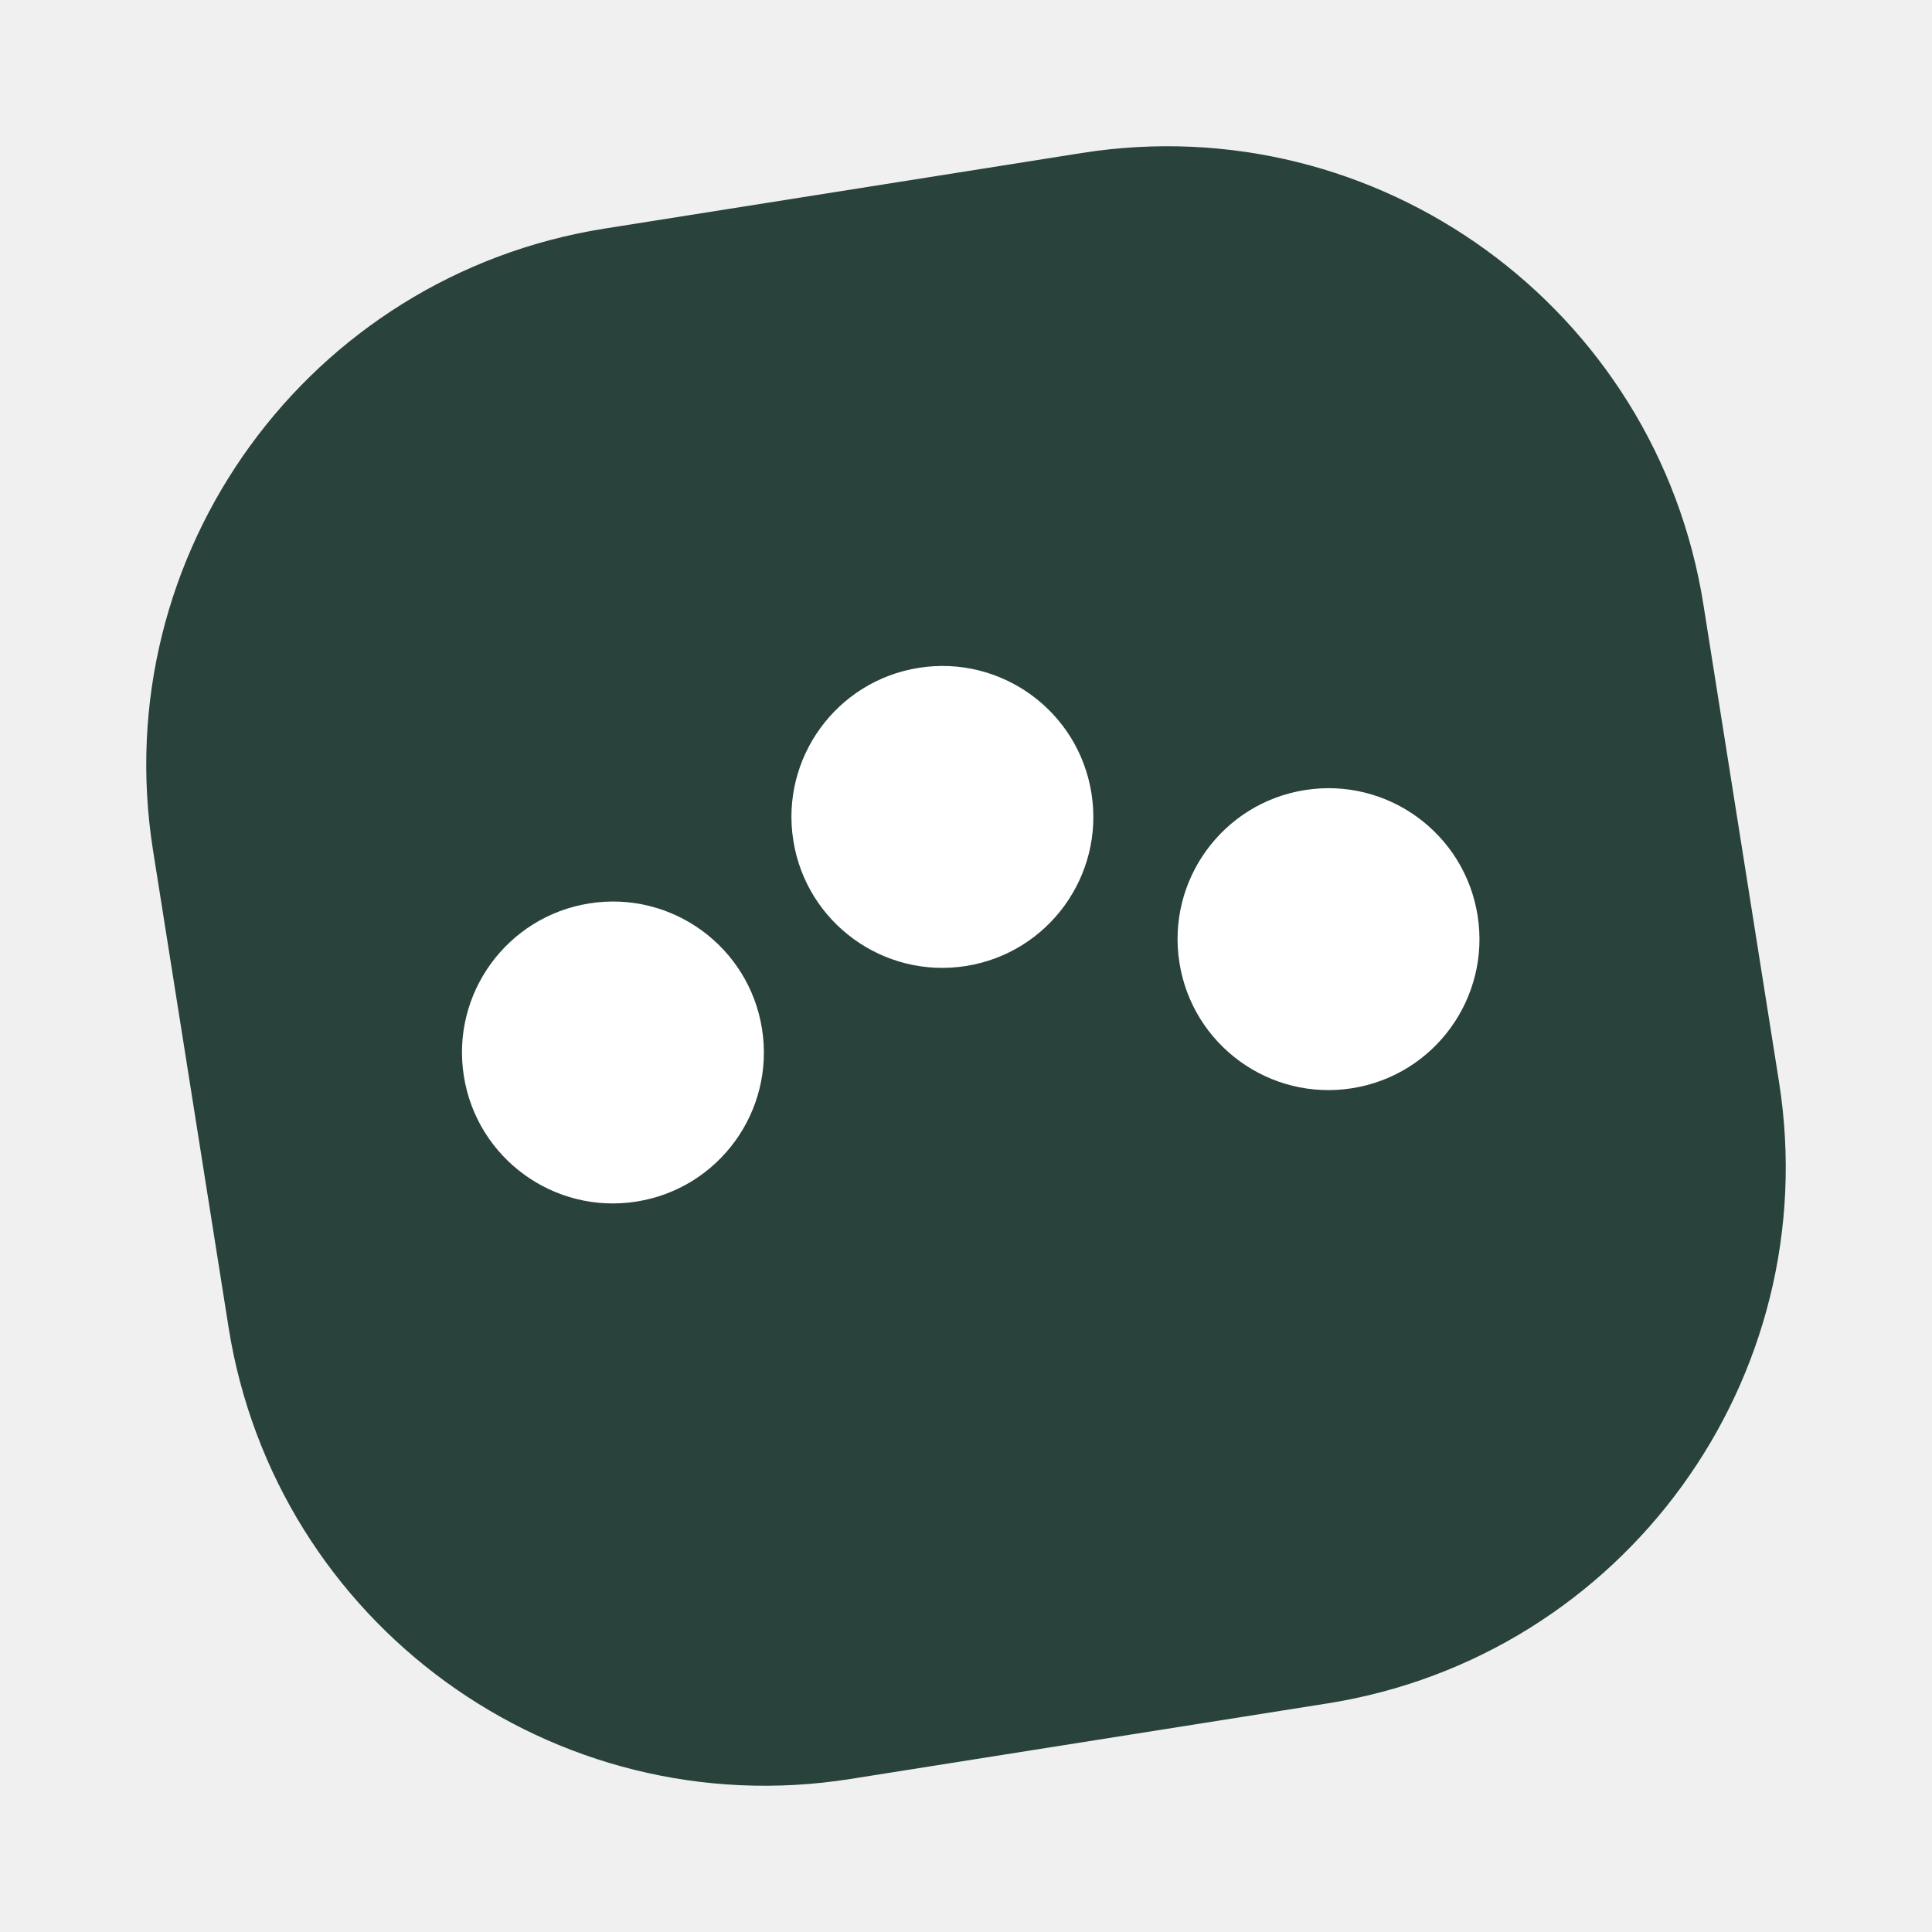
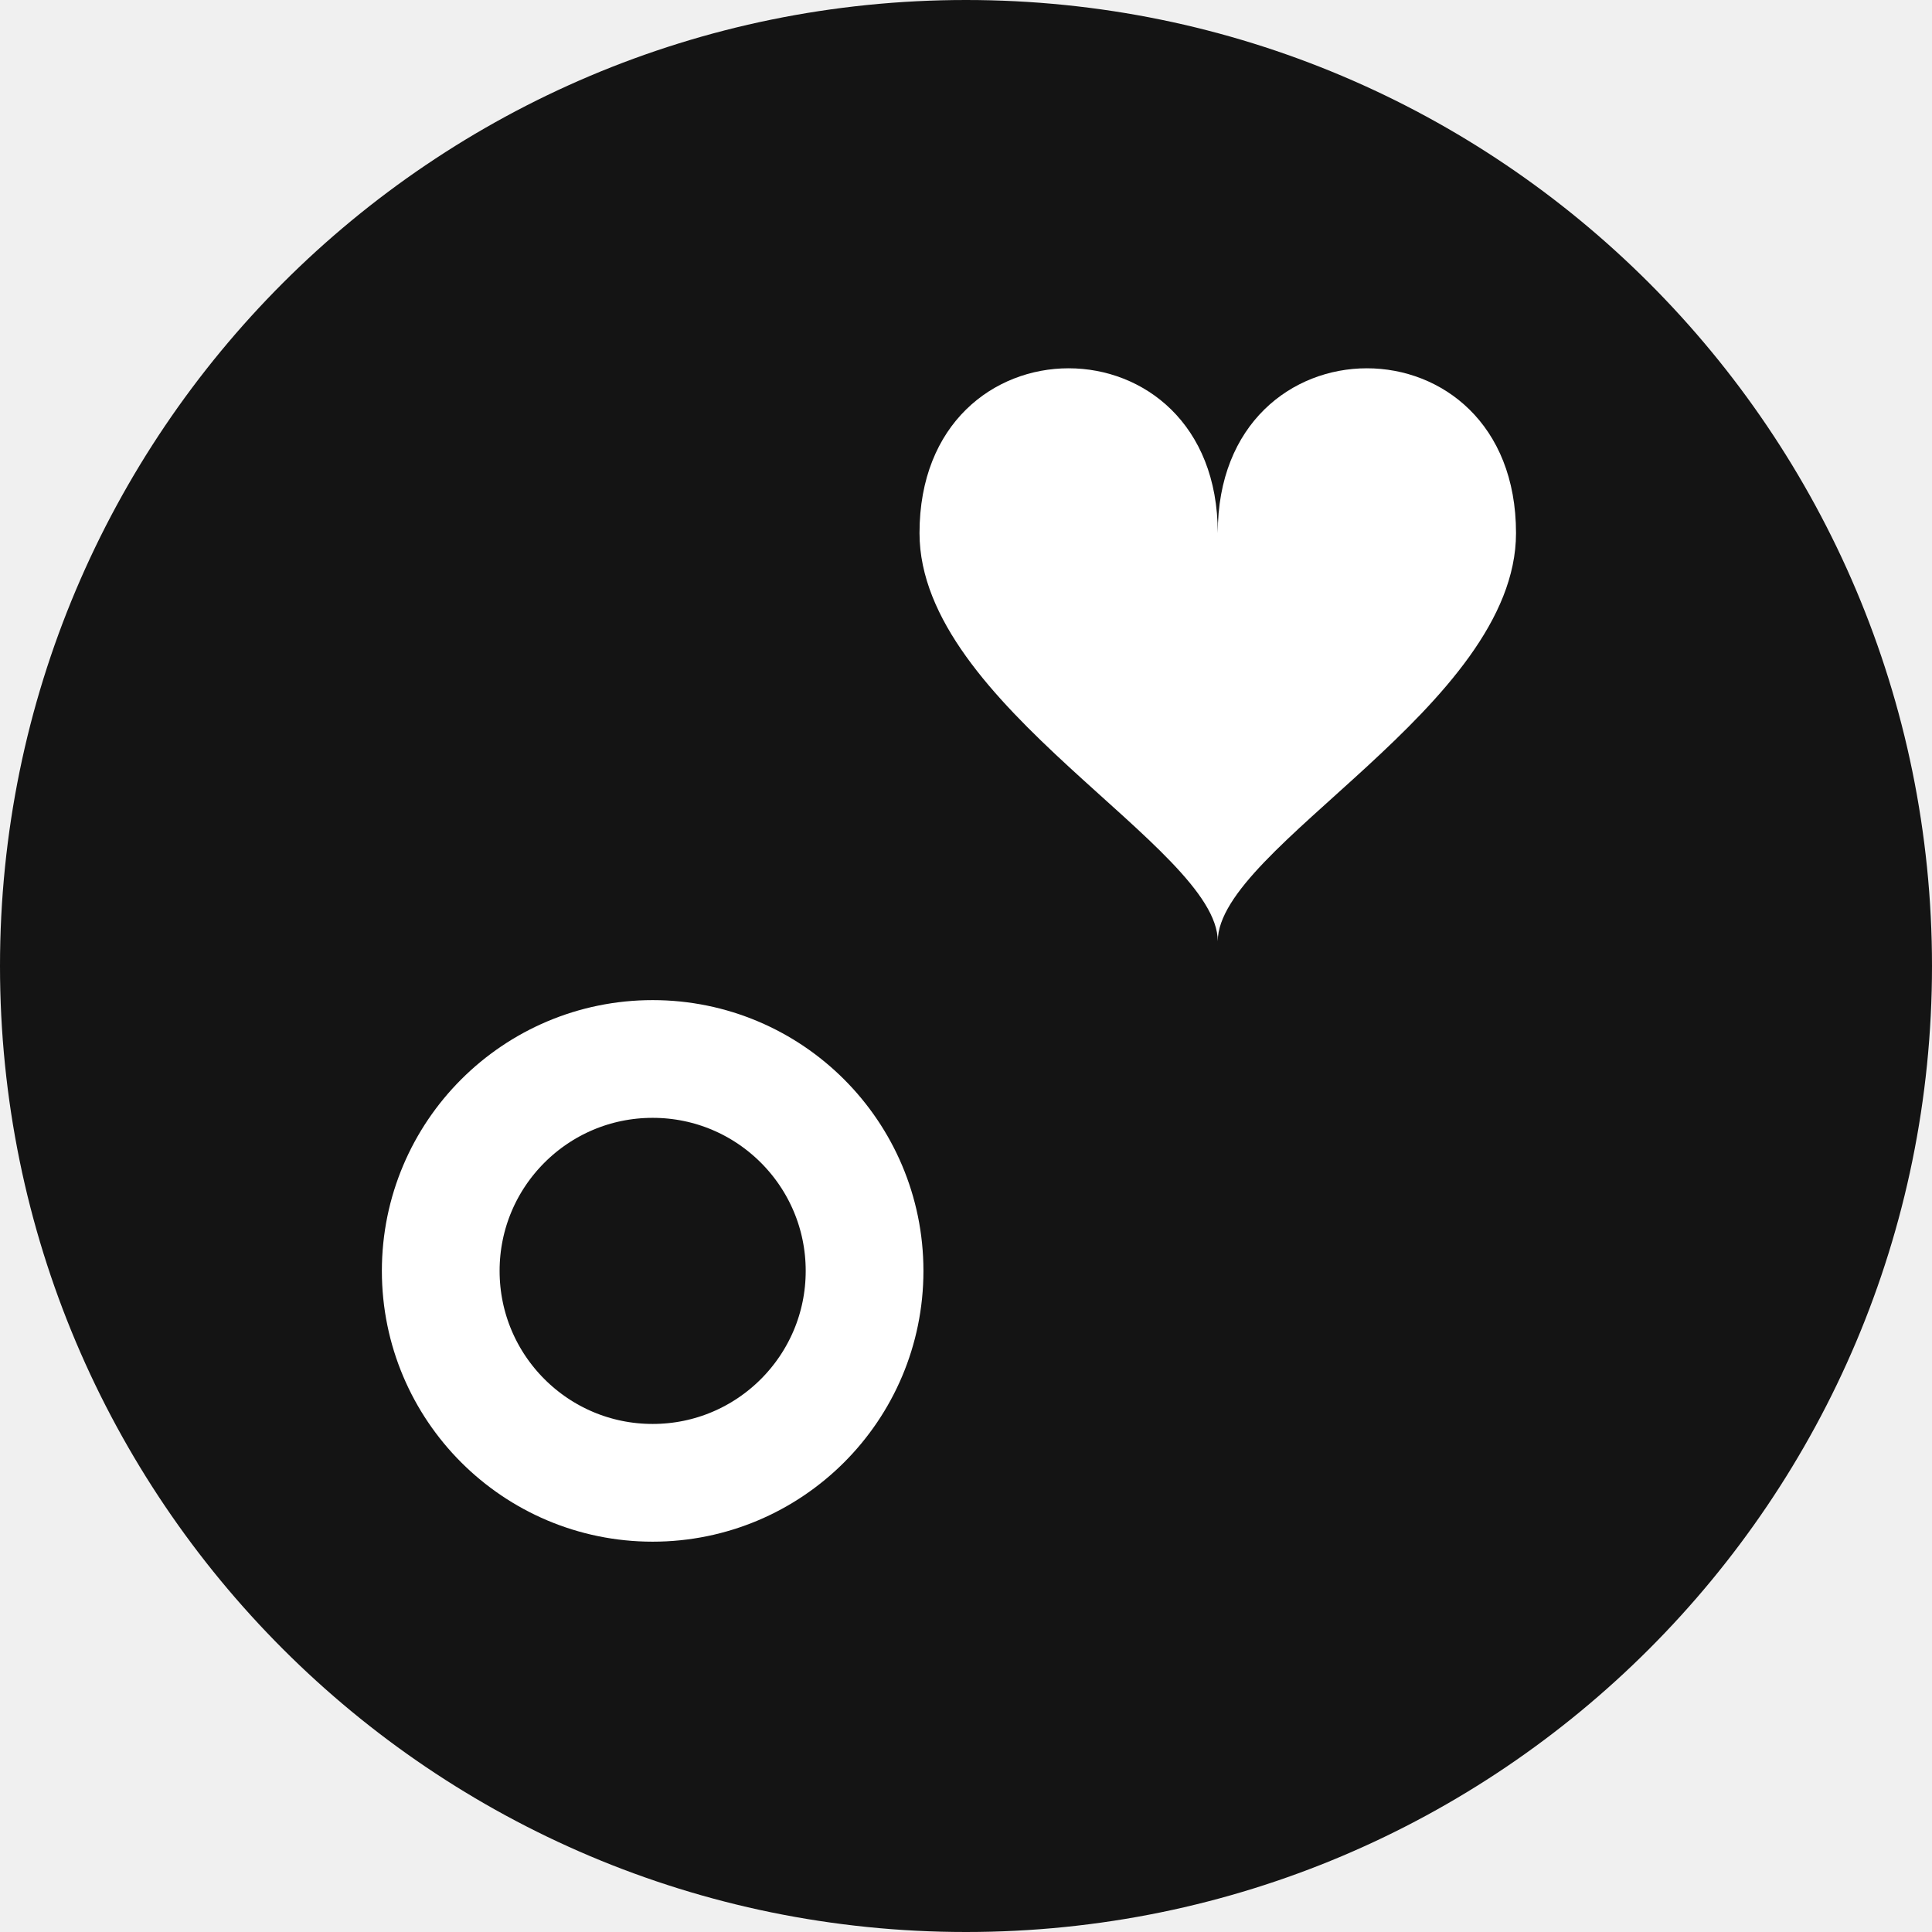
<svg xmlns="http://www.w3.org/2000/svg" viewBox="0 0 64 64">
-   <g transform="rotate(-9 32 32)">
-     <rect x="6" y="6" width="52" height="52" rx="18" fill="#29423b" />
-     <circle cx="20" cy="33" r="5" fill="#fff" />
-     <circle cx="32" cy="27" r="5" fill="#fff" />
-     <circle cx="44" cy="33" r="5" fill="#fff" />
+   <circle cx="32" cy="32" r="32" fill="#141414" />
+   <g transform="translate(13.3 96.7) scale(5.2)">
+     <circle cx="1.6" cy="-10.5" r="1.35" fill="none" stroke="#fff" stroke-width="0.75" />
+     <path d="M5.2,-15.2 c0,-1.4 -1.9,-1.4 -1.9,0 c0,1.1 1.9,2 1.9,2.6 c0,-0.6 1.9,-1.5 1.9,-2.6 c0,-1.4 -1.9,-1.4 -1.9,0 Z" fill="#fff" />
  </g>
</svg>
